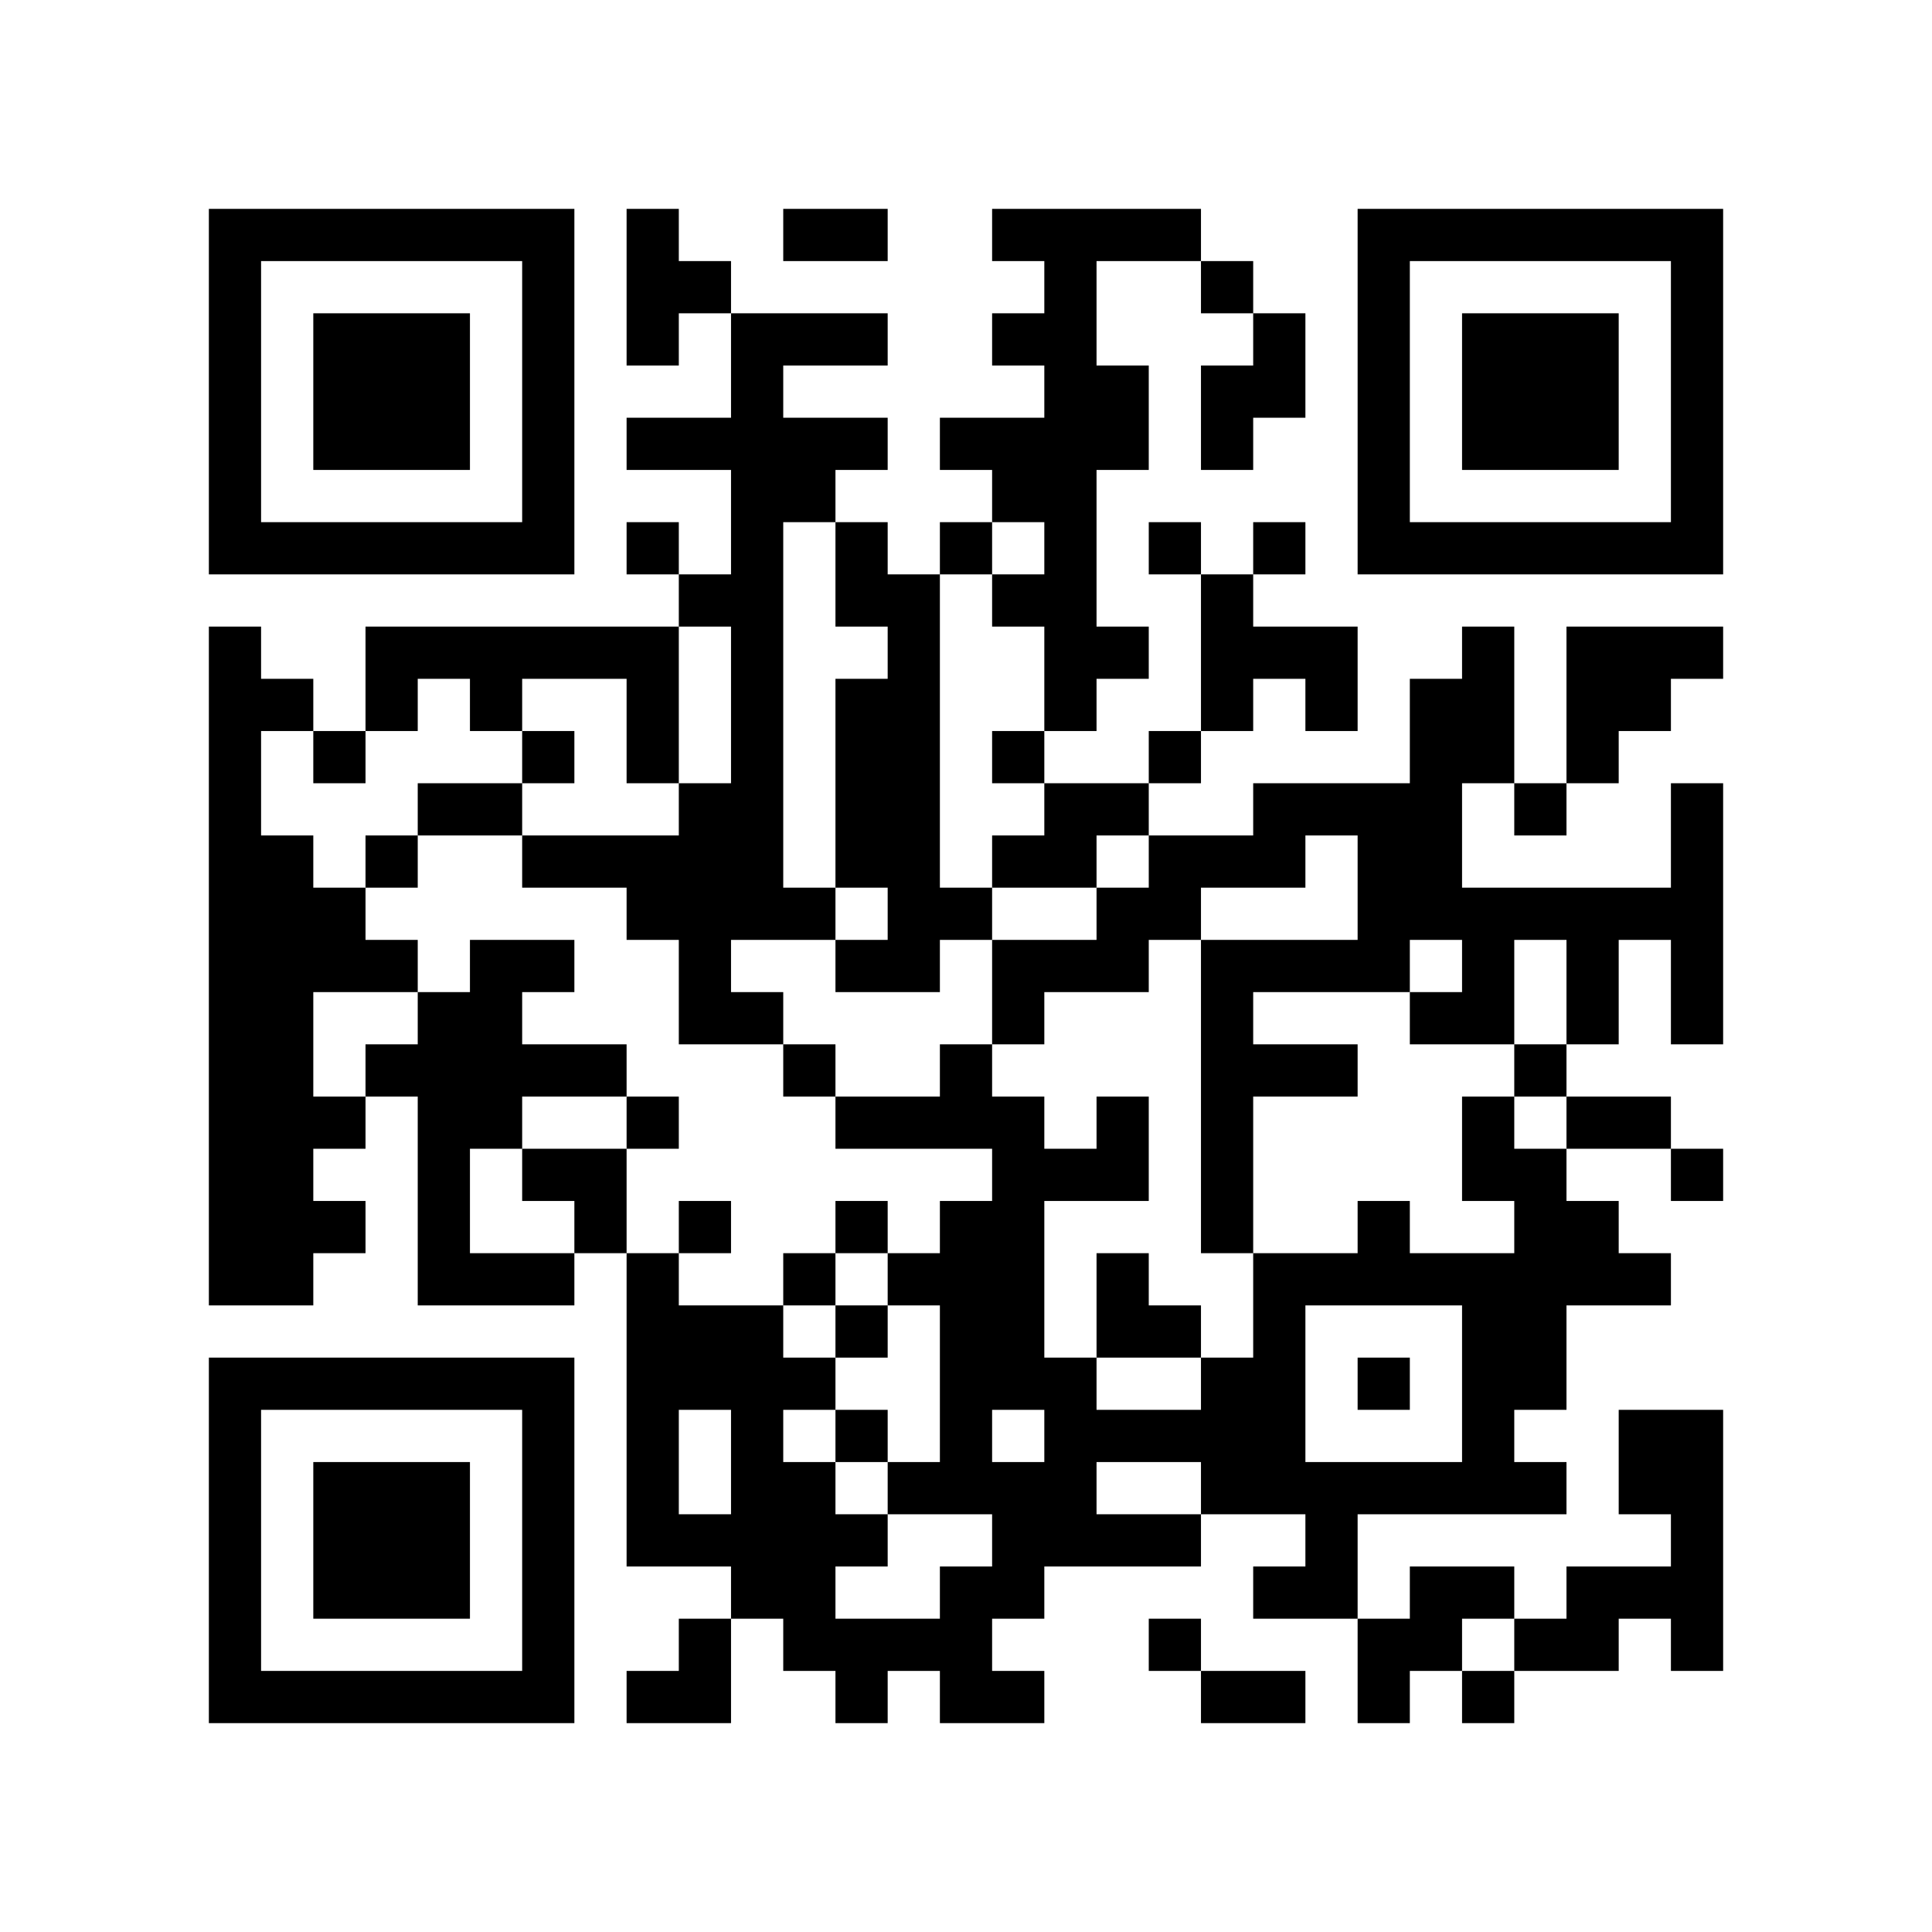
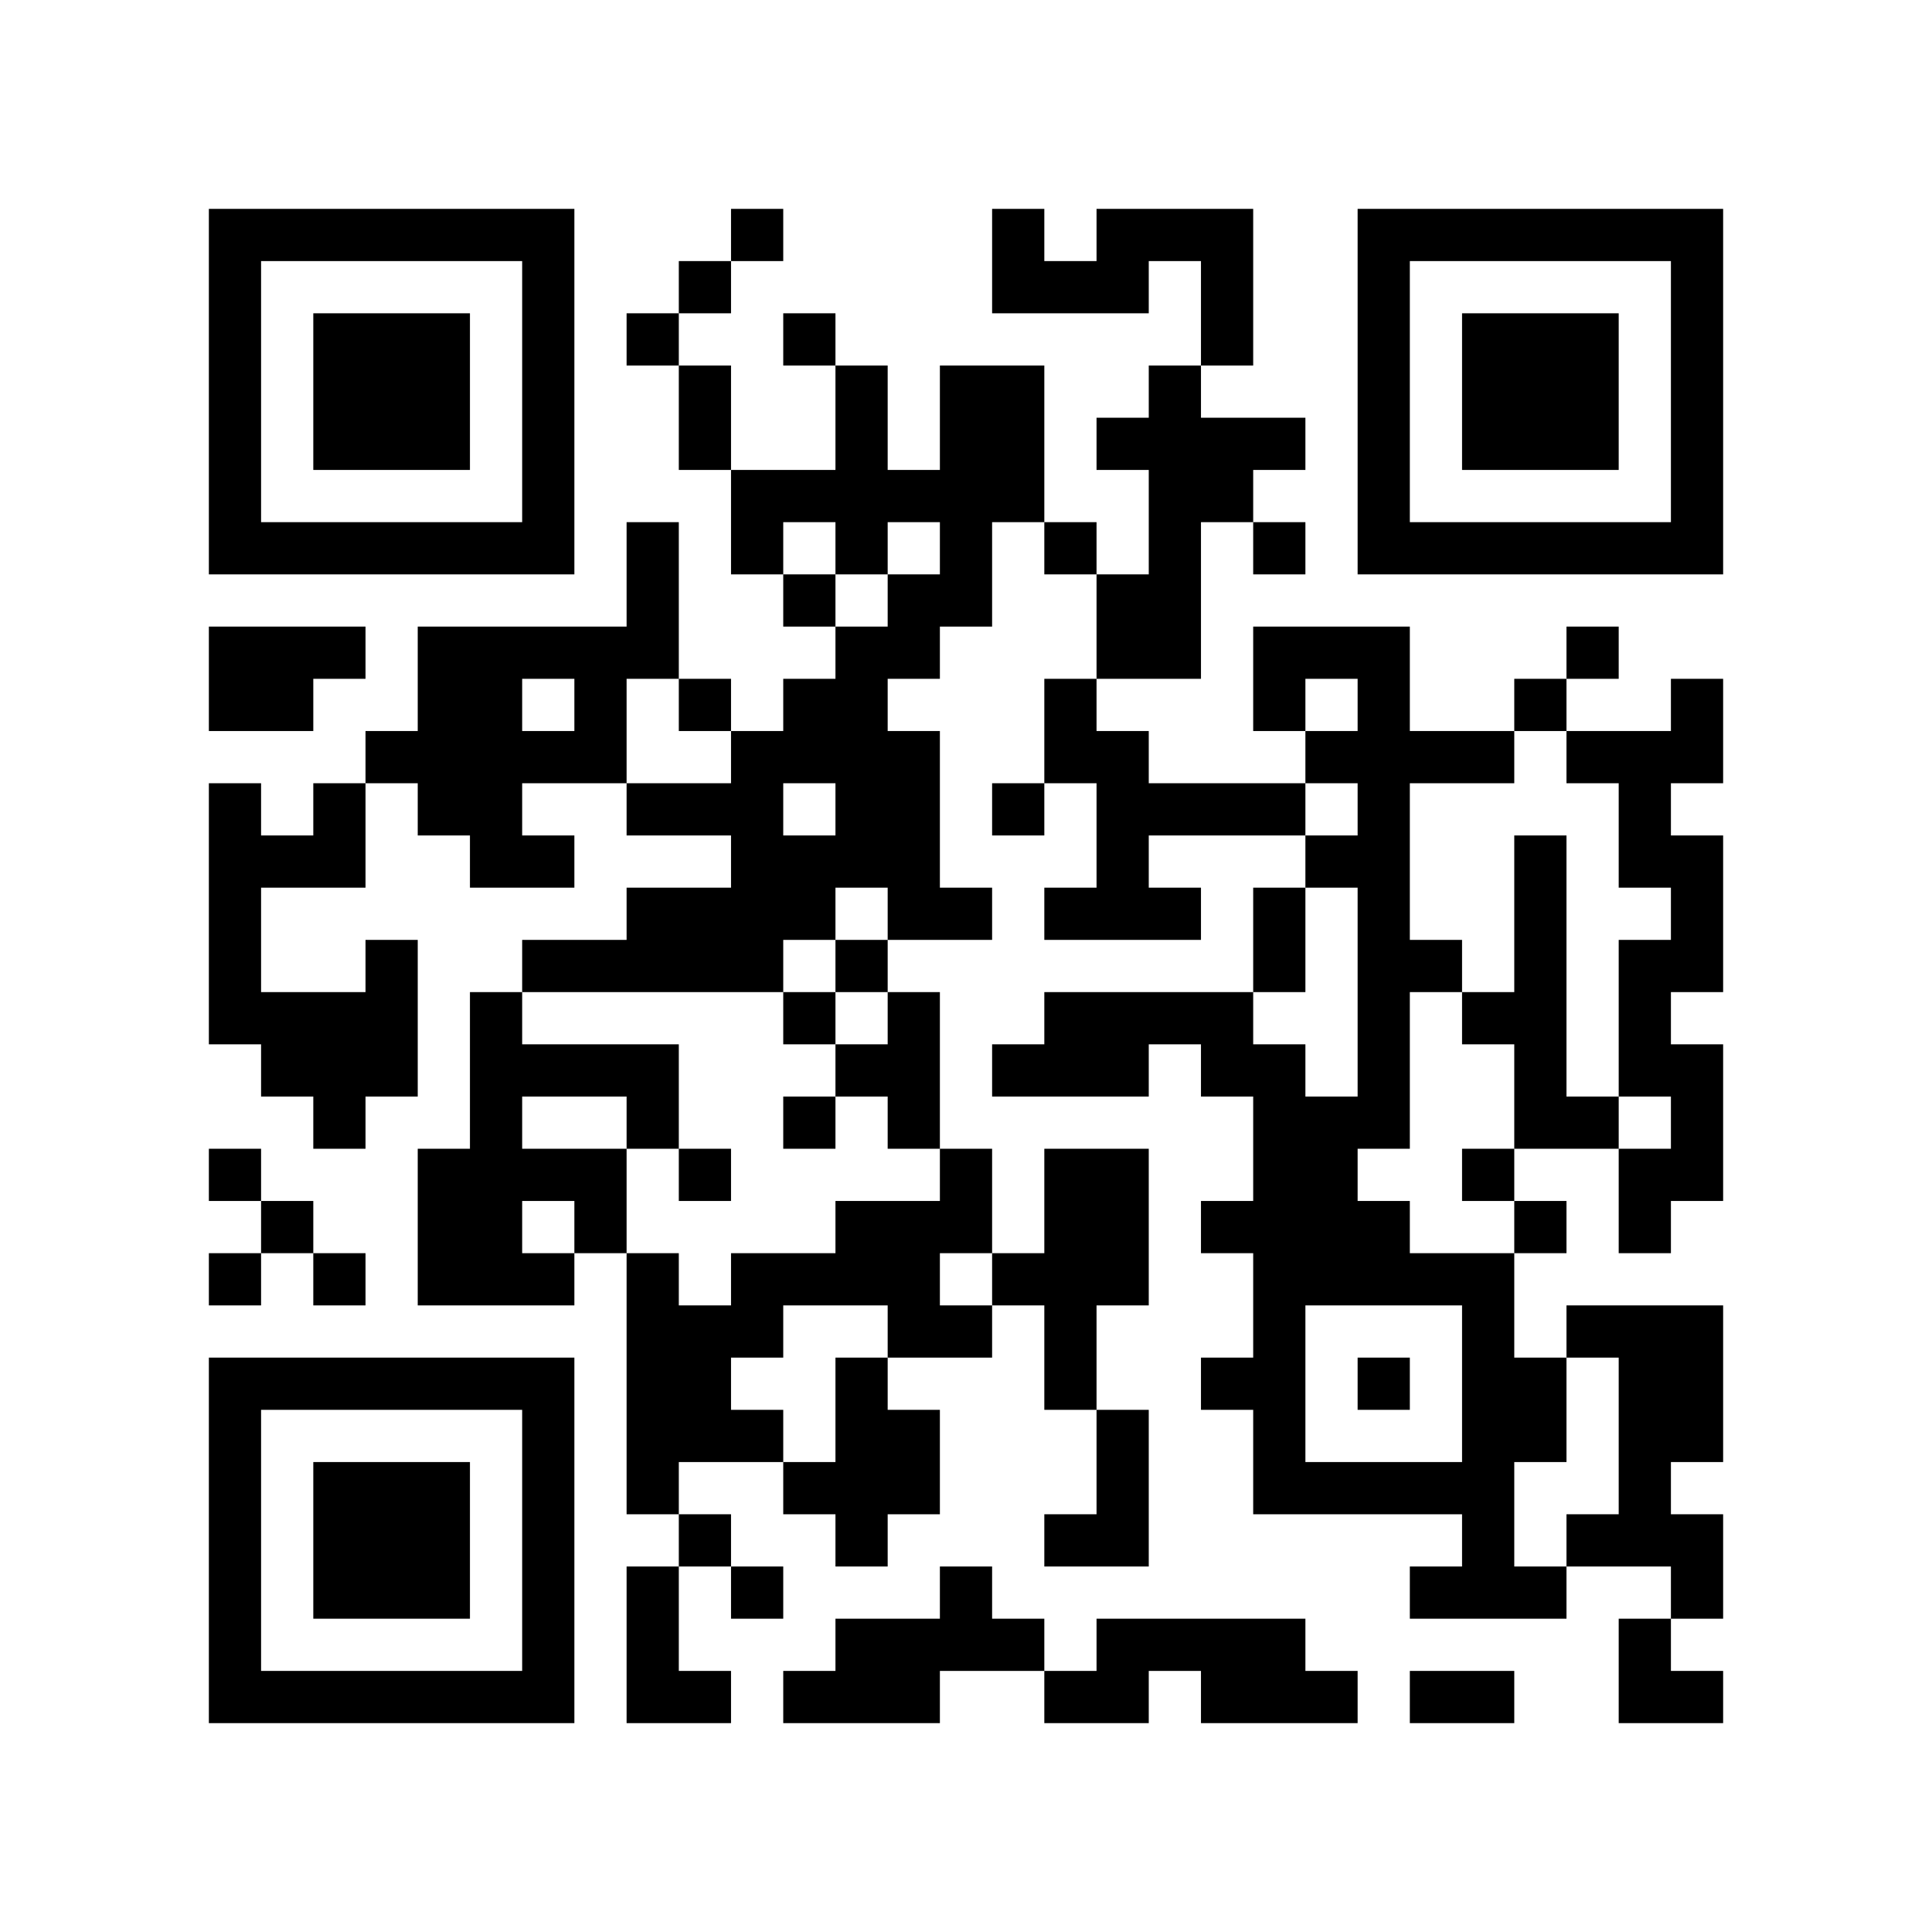
<svg xmlns="http://www.w3.org/2000/svg" width="370" height="370" class="segno">
  <g transform="scale(10)">
    <path fill="#fff" d="M0 0h37v37h-37z" />
-     <path class="qrline" stroke="#000" d="M4 4.5h7m1 0h1m2 0h2m2 0h4m3 0h7m-29 1h1m5 0h1m1 0h2m6 0h1m2 0h1m2 0h1m5 0h1m-29 1h1m1 0h3m1 0h1m1 0h1m1 0h3m2 0h2m3 0h1m1 0h1m1 0h3m1 0h1m-29 1h1m1 0h3m1 0h1m3 0h1m5 0h2m1 0h2m1 0h1m1 0h3m1 0h1m-29 1h1m1 0h3m1 0h1m1 0h5m1 0h4m1 0h1m2 0h1m1 0h3m1 0h1m-29 1h1m5 0h1m3 0h2m3 0h2m5 0h1m5 0h1m-29 1h7m1 0h1m1 0h1m1 0h1m1 0h1m1 0h1m1 0h1m1 0h1m1 0h7m-20 1h2m1 0h2m1 0h2m2 0h1m-20 1h1m2 0h6m1 0h1m2 0h1m2 0h2m1 0h3m2 0h1m1 0h3m-29 1h2m1 0h1m1 0h1m2 0h1m1 0h1m1 0h2m2 0h1m2 0h1m1 0h1m1 0h2m1 0h2m-28 1h1m1 0h1m3 0h1m1 0h1m1 0h1m1 0h2m1 0h1m2 0h1m4 0h2m1 0h1m-27 1h1m3 0h2m3 0h2m1 0h2m2 0h2m2 0h4m1 0h1m2 0h1m-29 1h2m1 0h1m2 0h5m1 0h2m1 0h2m1 0h3m1 0h2m4 0h1m-29 1h3m5 0h4m1 0h2m2 0h2m3 0h7m-29 1h4m1 0h2m2 0h1m2 0h2m1 0h3m1 0h4m1 0h1m1 0h1m1 0h1m-29 1h2m2 0h2m3 0h2m4 0h1m3 0h1m3 0h2m1 0h1m1 0h1m-29 1h2m1 0h5m3 0h1m2 0h1m4 0h3m3 0h1m-26 1h3m1 0h2m2 0h1m3 0h4m1 0h1m1 0h1m4 0h1m1 0h2m-28 1h2m2 0h1m1 0h2m7 0h3m1 0h1m4 0h2m2 0h1m-29 1h3m1 0h1m2 0h1m1 0h1m2 0h1m1 0h2m3 0h1m2 0h1m2 0h2m-27 1h2m2 0h3m1 0h1m2 0h1m1 0h3m1 0h1m2 0h8m-20 1h3m1 0h1m1 0h2m1 0h2m1 0h1m3 0h2m-26 1h7m1 0h4m2 0h3m2 0h2m1 0h1m1 0h2m-26 1h1m5 0h1m1 0h1m1 0h1m1 0h1m1 0h1m1 0h5m3 0h1m2 0h2m-29 1h1m1 0h3m1 0h1m1 0h1m1 0h2m1 0h4m2 0h7m1 0h2m-29 1h1m1 0h3m1 0h1m1 0h5m2 0h4m2 0h1m6 0h1m-29 1h1m1 0h3m1 0h1m3 0h2m2 0h2m4 0h2m1 0h2m1 0h3m-29 1h1m5 0h1m2 0h1m1 0h4m3 0h1m3 0h2m1 0h2m1 0h1m-29 1h7m1 0h2m2 0h1m1 0h2m3 0h2m1 0h1m1 0h1" />
+     <path class="qrline" stroke="#000" d="M4 4.5h7m3 0h1m4 0h1m1 0h3m2 0h7m-29 1h1m5 0h1m2 0h1m5 0h3m1 0h1m2 0h1m5 0h1m-29 1h1m1 0h3m1 0h1m1 0h1m2 0h1m7 0h1m2 0h1m1 0h3m1 0h1m-29 1h1m1 0h3m1 0h1m2 0h1m2 0h1m1 0h2m2 0h1m3 0h1m1 0h3m1 0h1m-29 1h1m1 0h3m1 0h1m2 0h1m2 0h1m1 0h2m1 0h4m1 0h1m1 0h3m1 0h1m-29 1h1m5 0h1m3 0h6m2 0h2m2 0h1m5 0h1m-29 1h7m1 0h1m1 0h1m1 0h1m1 0h1m1 0h1m1 0h1m1 0h1m1 0h7m-21 1h1m2 0h1m1 0h2m2 0h2m-19 1h3m1 0h5m3 0h2m3 0h2m1 0h3m3 0h1m-27 1h2m2 0h2m1 0h1m1 0h1m1 0h2m3 0h1m3 0h1m1 0h1m2 0h1m2 0h1m-26 1h5m2 0h4m2 0h2m3 0h4m1 0h3m-29 1h1m1 0h1m1 0h2m2 0h3m1 0h2m1 0h1m1 0h4m1 0h1m4 0h1m-28 1h3m2 0h2m3 0h4m3 0h1m3 0h2m2 0h1m1 0h2m-29 1h1m7 0h4m1 0h2m1 0h3m1 0h1m1 0h1m2 0h1m2 0h1m-29 1h1m2 0h1m2 0h5m1 0h1m7 0h1m1 0h2m1 0h1m1 0h2m-29 1h4m1 0h1m5 0h1m1 0h1m2 0h4m2 0h1m1 0h2m1 0h1m-27 1h3m1 0h4m3 0h2m1 0h3m1 0h2m1 0h1m2 0h1m1 0h2m-27 1h1m2 0h1m2 0h1m2 0h1m1 0h1m6 0h3m2 0h2m1 0h1m-29 1h1m3 0h4m1 0h1m4 0h1m1 0h2m2 0h2m2 0h1m2 0h2m-28 1h1m2 0h2m1 0h1m4 0h3m1 0h2m1 0h4m2 0h1m1 0h1m-28 1h1m1 0h1m1 0h3m1 0h1m1 0h4m1 0h3m2 0h5m-17 1h3m2 0h2m1 0h1m3 0h1m3 0h1m1 0h3m-29 1h7m1 0h2m2 0h1m3 0h1m2 0h2m1 0h1m1 0h2m1 0h2m-29 1h1m5 0h1m1 0h3m1 0h2m3 0h1m2 0h1m3 0h2m1 0h2m-29 1h1m1 0h3m1 0h1m1 0h1m2 0h3m3 0h1m2 0h5m2 0h1m-28 1h1m1 0h3m1 0h1m2 0h1m2 0h1m3 0h2m6 0h1m1 0h3m-29 1h1m1 0h3m1 0h1m1 0h1m1 0h1m3 0h1m8 0h3m2 0h1m-29 1h1m5 0h1m1 0h1m3 0h4m1 0h4m6 0h1m-28 1h7m1 0h2m1 0h3m2 0h2m1 0h3m1 0h2m2 0h2" />
  </g>
</svg>
